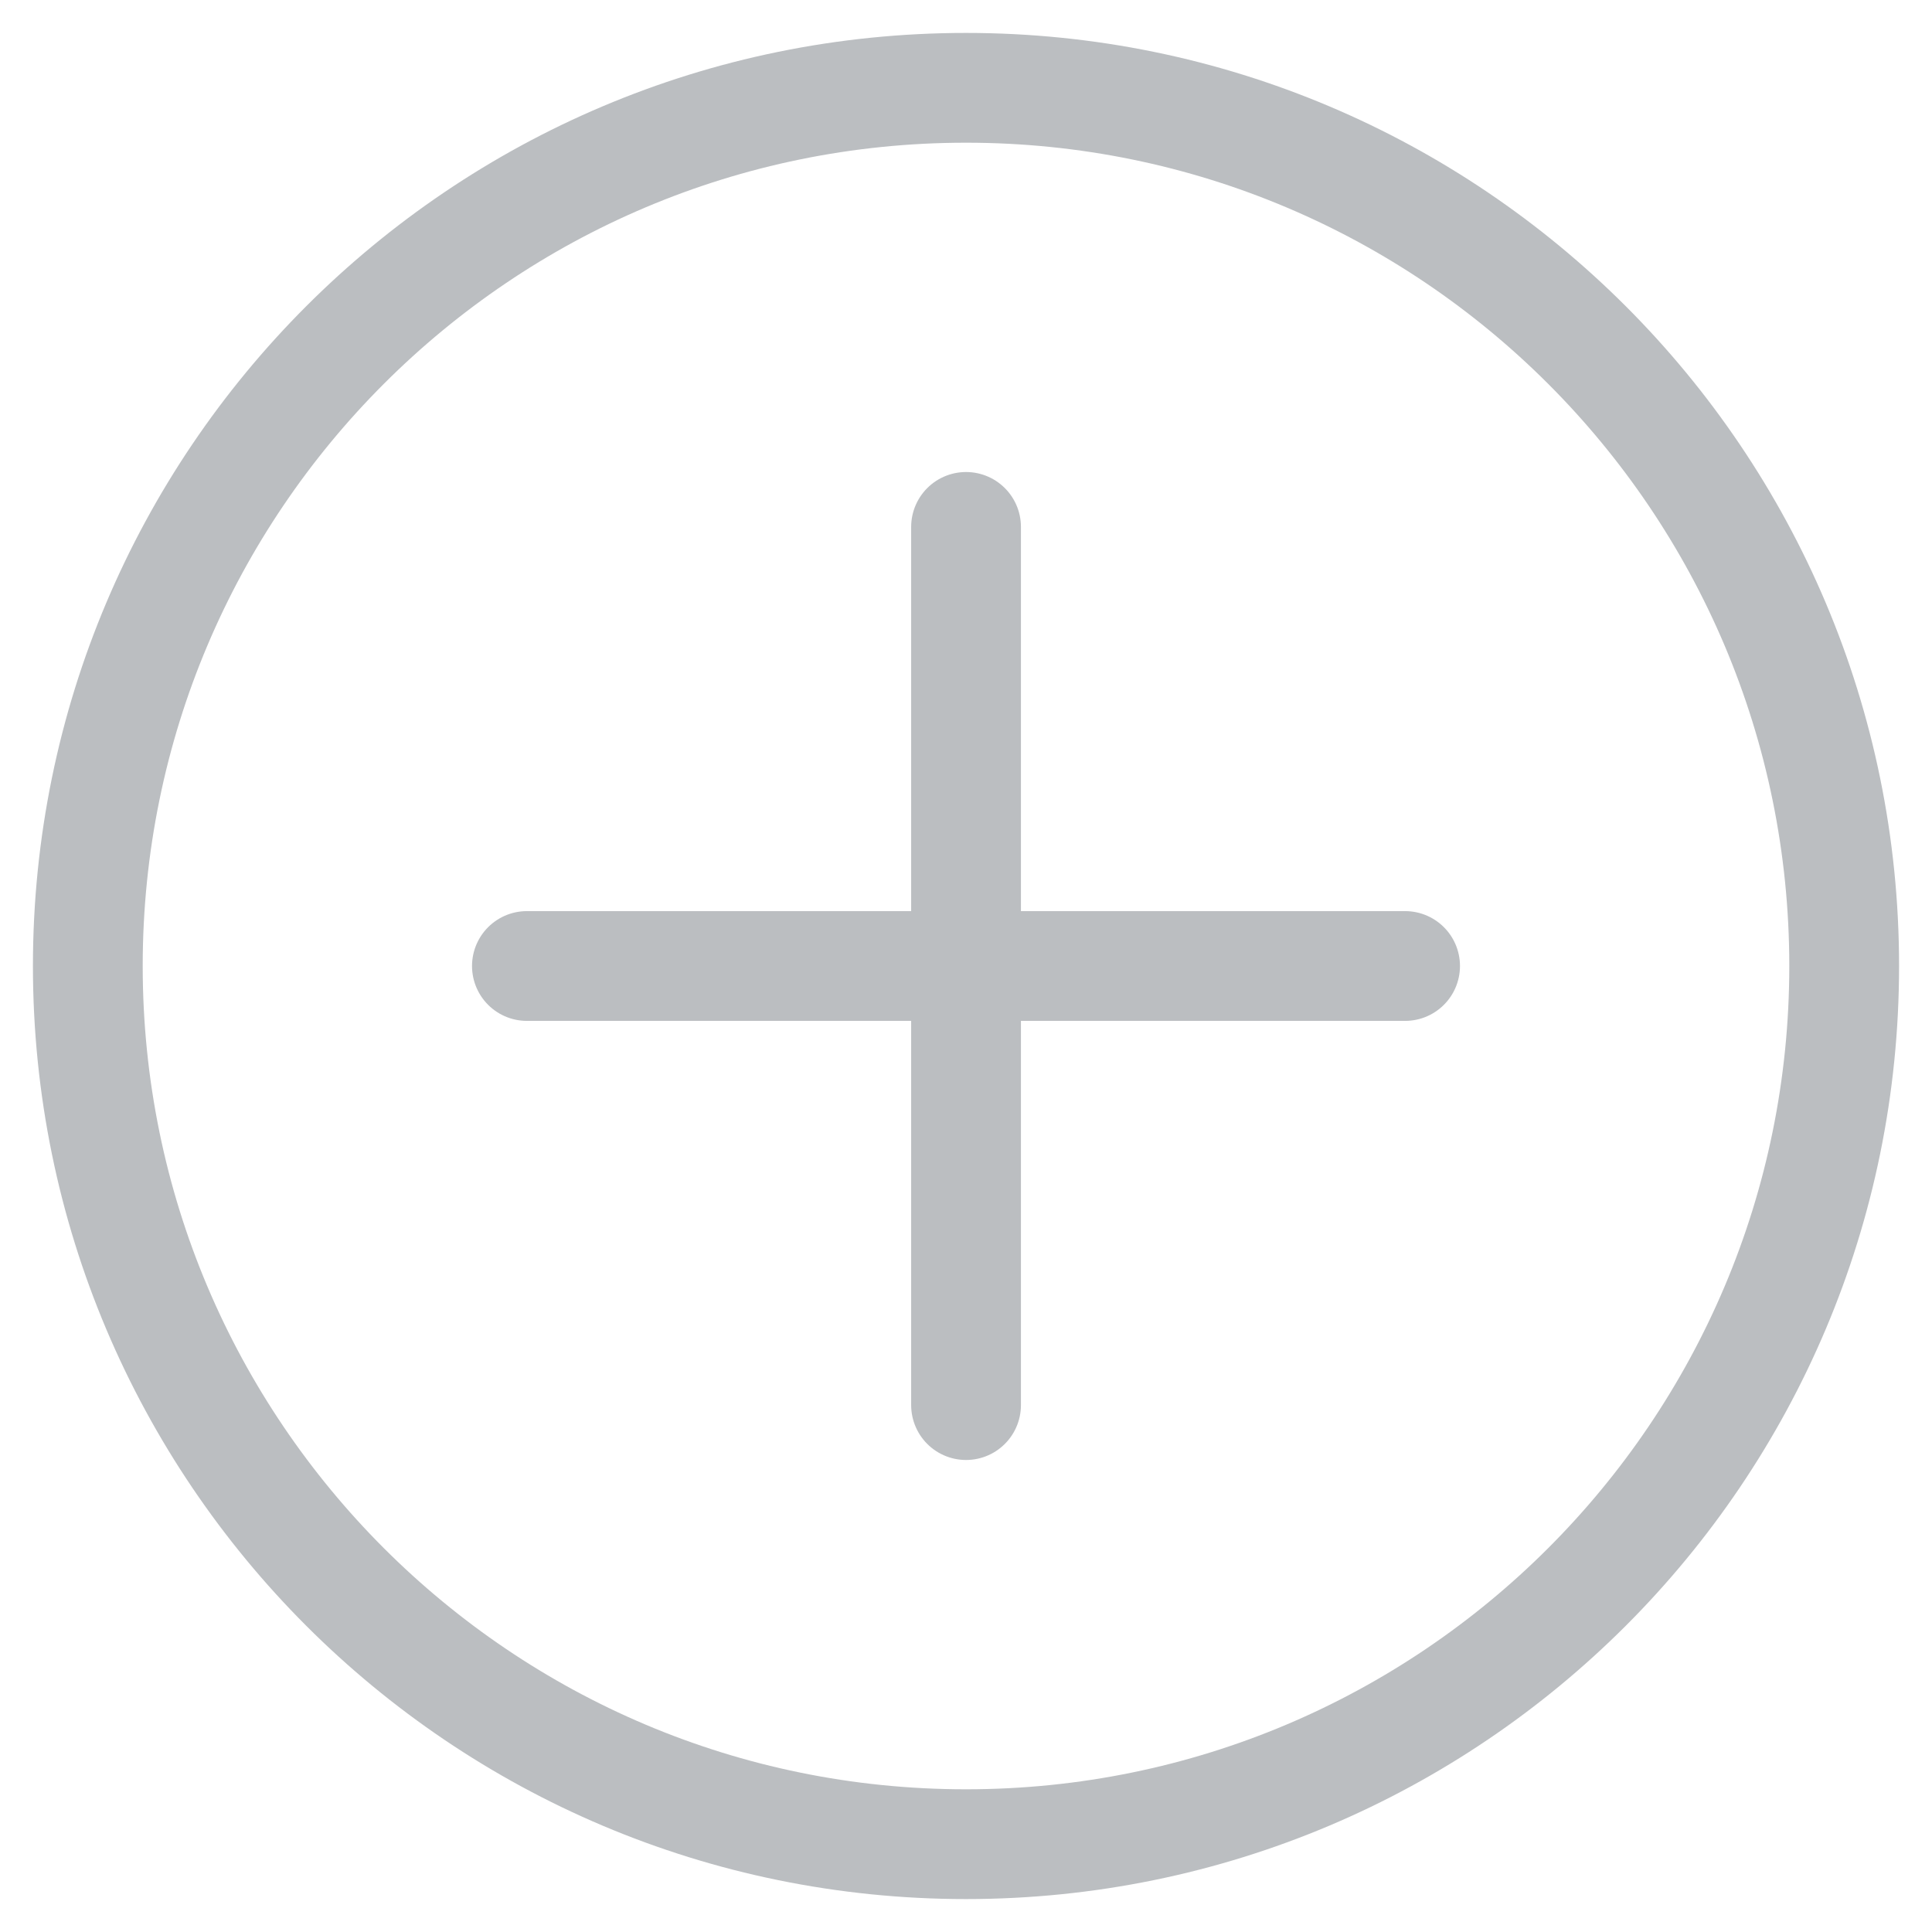
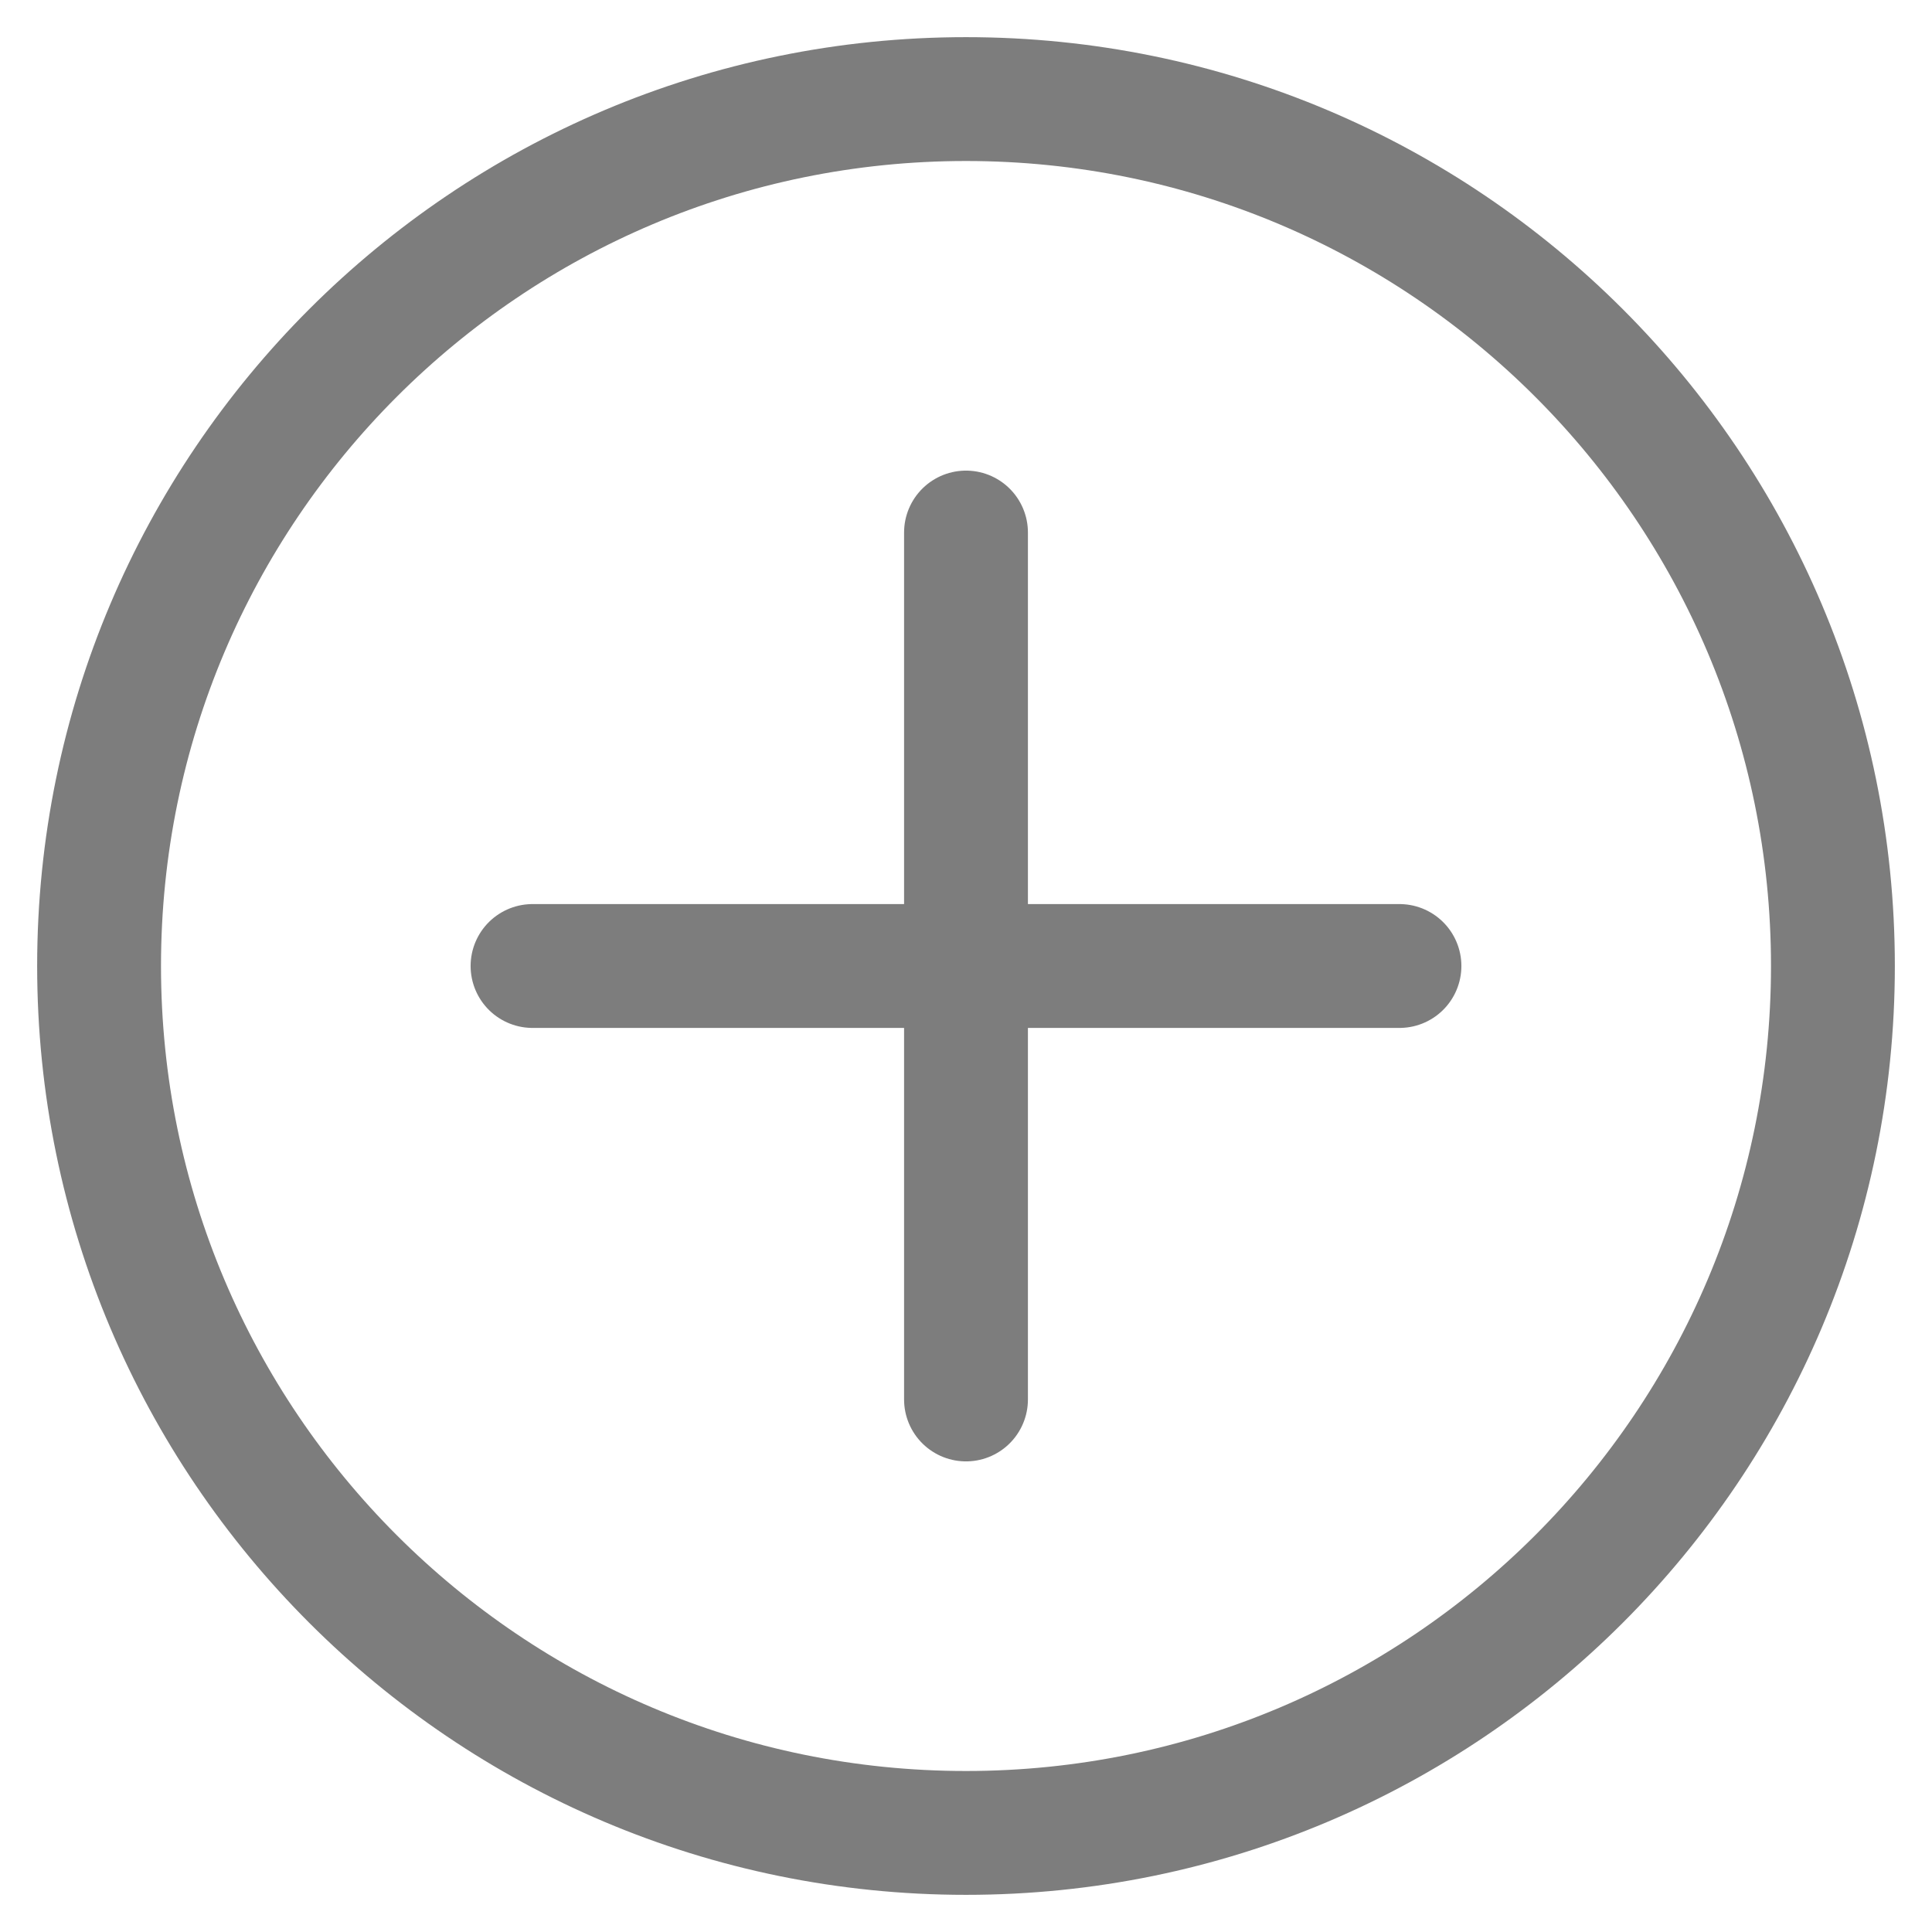
- <svg xmlns="http://www.w3.org/2000/svg" width="44" height="44" viewBox="0 0 44 44" fill="none">
-   <path d="M22.001 12V32" stroke="#BBBEC1" stroke-width="2.5" stroke-linecap="round" stroke-linejoin="bevel" />
-   <path d="M12 22H32" stroke="#BBBEC1" stroke-width="2.5" stroke-linecap="round" stroke-linejoin="bevel" />
-   <circle cx="22" cy="22" r="20" stroke="#BBBEC1" stroke-width="2.5" />
+ <svg xmlns="http://www.w3.org/2000/svg" width="39" height="39" viewBox="0 0 39 39" fill="none">
+   <path d="M19.5 10.75V28.25" stroke="#7D7D7D" stroke-width="2.5" stroke-linecap="round" stroke-linejoin="bevel" />
+   <path d="M10.75 19.5H28.25" stroke="#7D7D7D" stroke-width="2.5" stroke-linecap="round" stroke-linejoin="bevel" />
+   <circle cx="19.5" cy="19.5" r="17.5" stroke="#7D7D7D" stroke-width="2.5" />
</svg>
